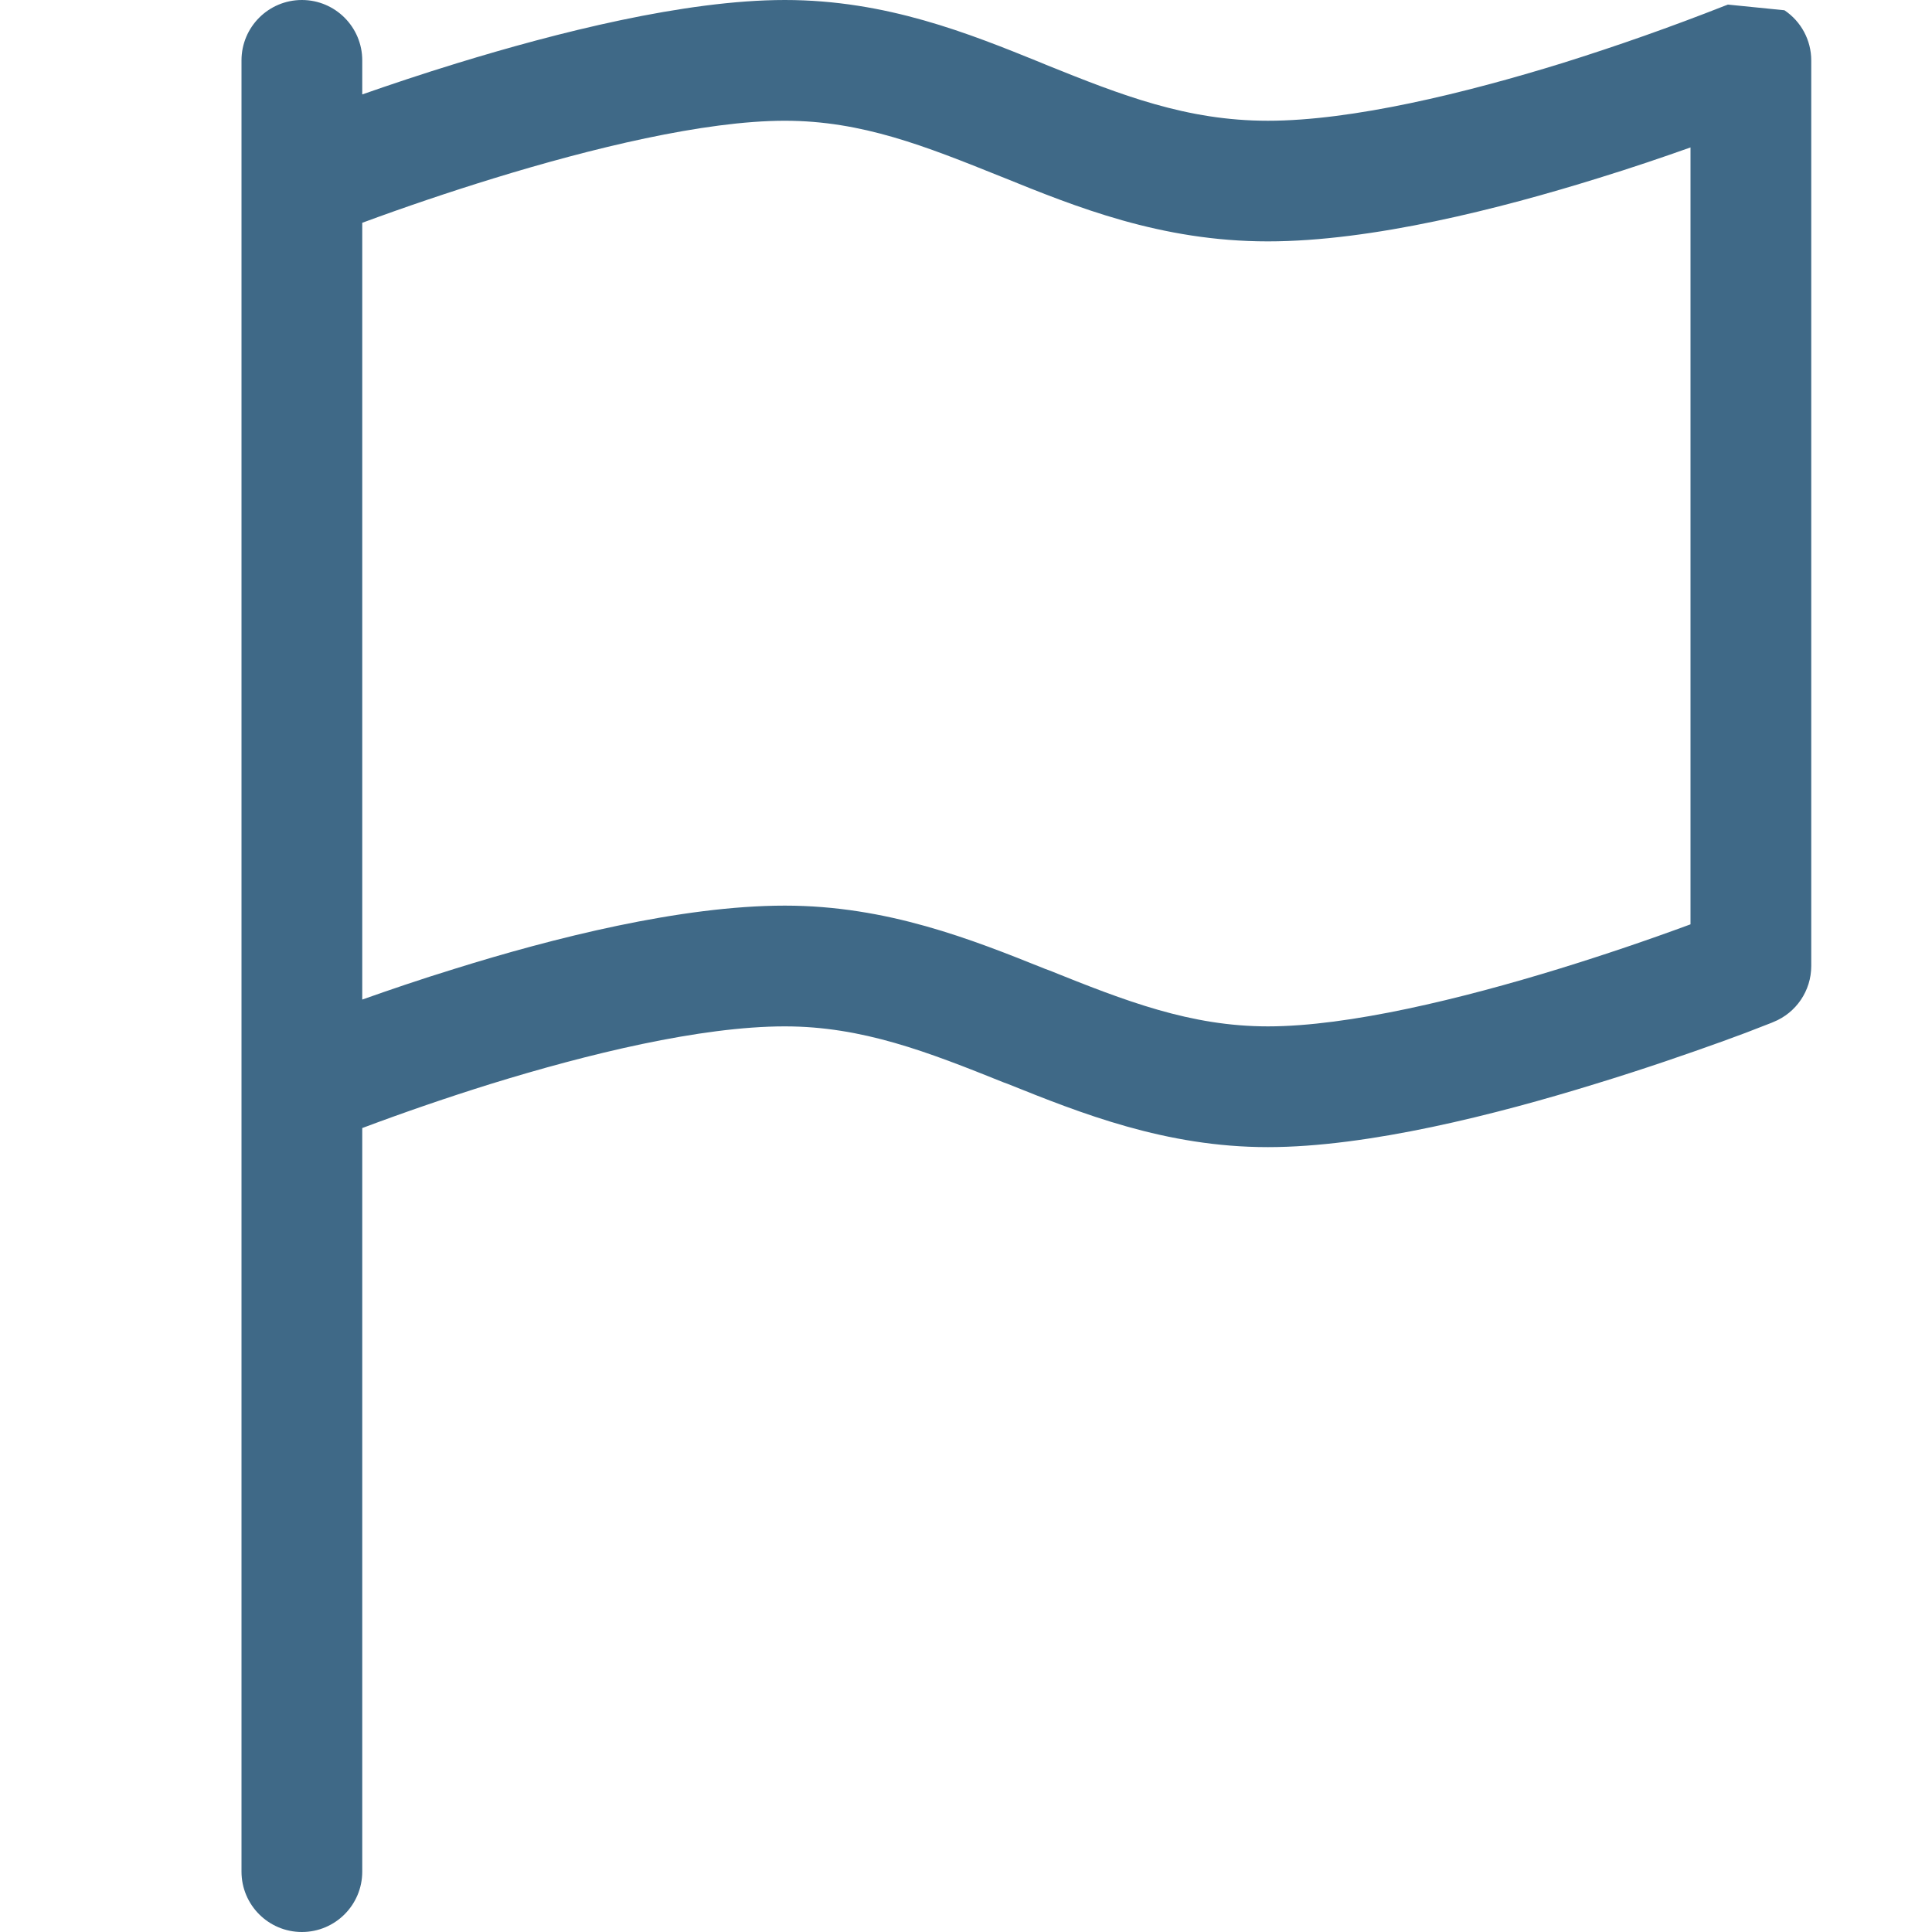
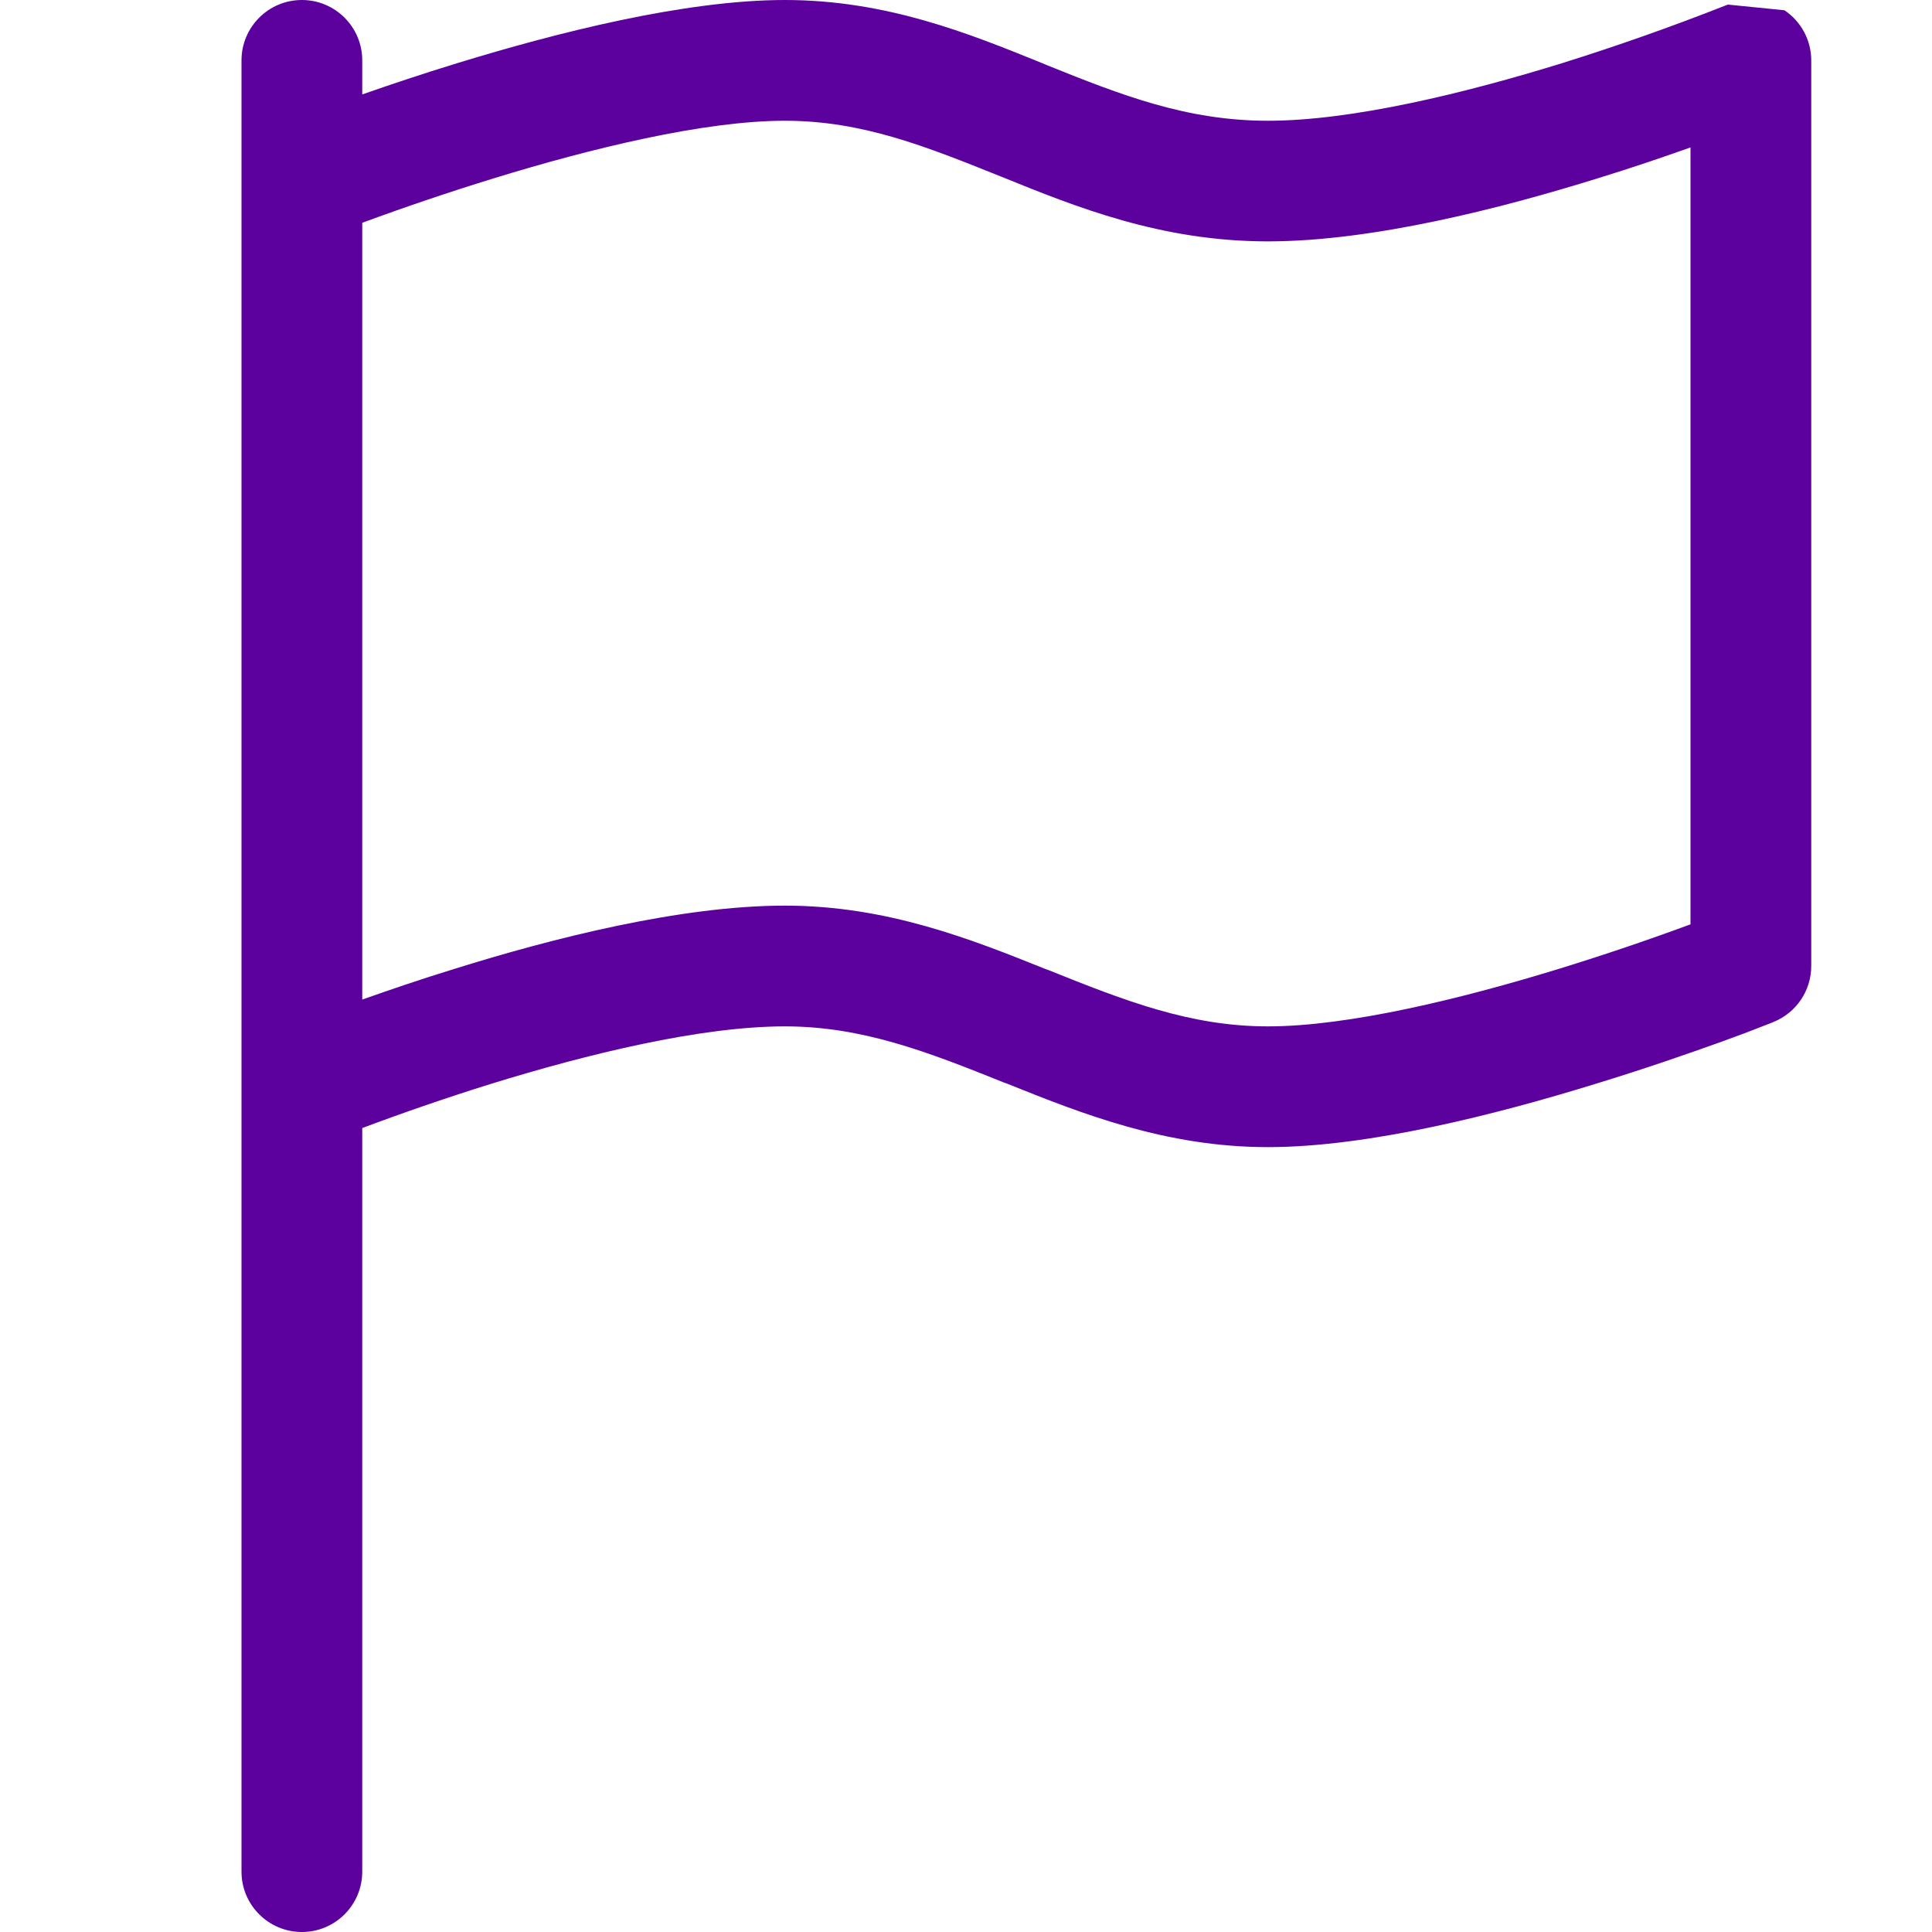
- <svg xmlns="http://www.w3.org/2000/svg" width="16" height="16" fill="#3F6987" class="bi bi-flag" viewBox="0 0 16 16">
+ <svg xmlns="http://www.w3.org/2000/svg" width="16" height="16" fill="#5c009e" class="bi bi-flag" viewBox="0 0 16 16">
  <path d="M14.778.085A.5.5 0 0 1 15 .5V8a.5.5 0 0 1-.314.464L14.5 8l.186.464-.003.001-.006.003-.023.009a12 12 0 0 1-.397.15c-.264.095-.631.223-1.047.35-.816.252-1.879.523-2.71.523-.847 0-1.548-.28-2.158-.525l-.028-.01C7.68 8.71 7.14 8.5 6.5 8.5c-.7 0-1.638.23-2.437.477A20 20 0 0 0 3 9.342V15.5a.5.5 0 0 1-1 0V.5a.5.5 0 0 1 1 0v.282c.226-.079.496-.17.79-.26C4.606.272 5.67 0 6.5 0c.84 0 1.524.277 2.121.519l.043.018C9.286.788 9.828 1 10.5 1c.7 0 1.638-.23 2.437-.477a20 20 0 0 0 1.349-.476l.019-.007.004-.002h.001M14 1.221c-.22.078-.48.167-.766.255-.81.252-1.872.523-2.734.523-.886 0-1.592-.286-2.203-.534l-.008-.003C7.662 1.21 7.139 1 6.5 1c-.669 0-1.606.229-2.415.478A21 21 0 0 0 3 1.845v6.433c.22-.078.48-.167.766-.255C4.576 7.77 5.638 7.5 6.5 7.5c.847 0 1.548.28 2.158.525l.028.01C9.32 8.29 9.86 8.5 10.5 8.5c.668 0 1.606-.229 2.415-.478A21 21 0 0 0 14 7.655V1.222z" />
</svg>
